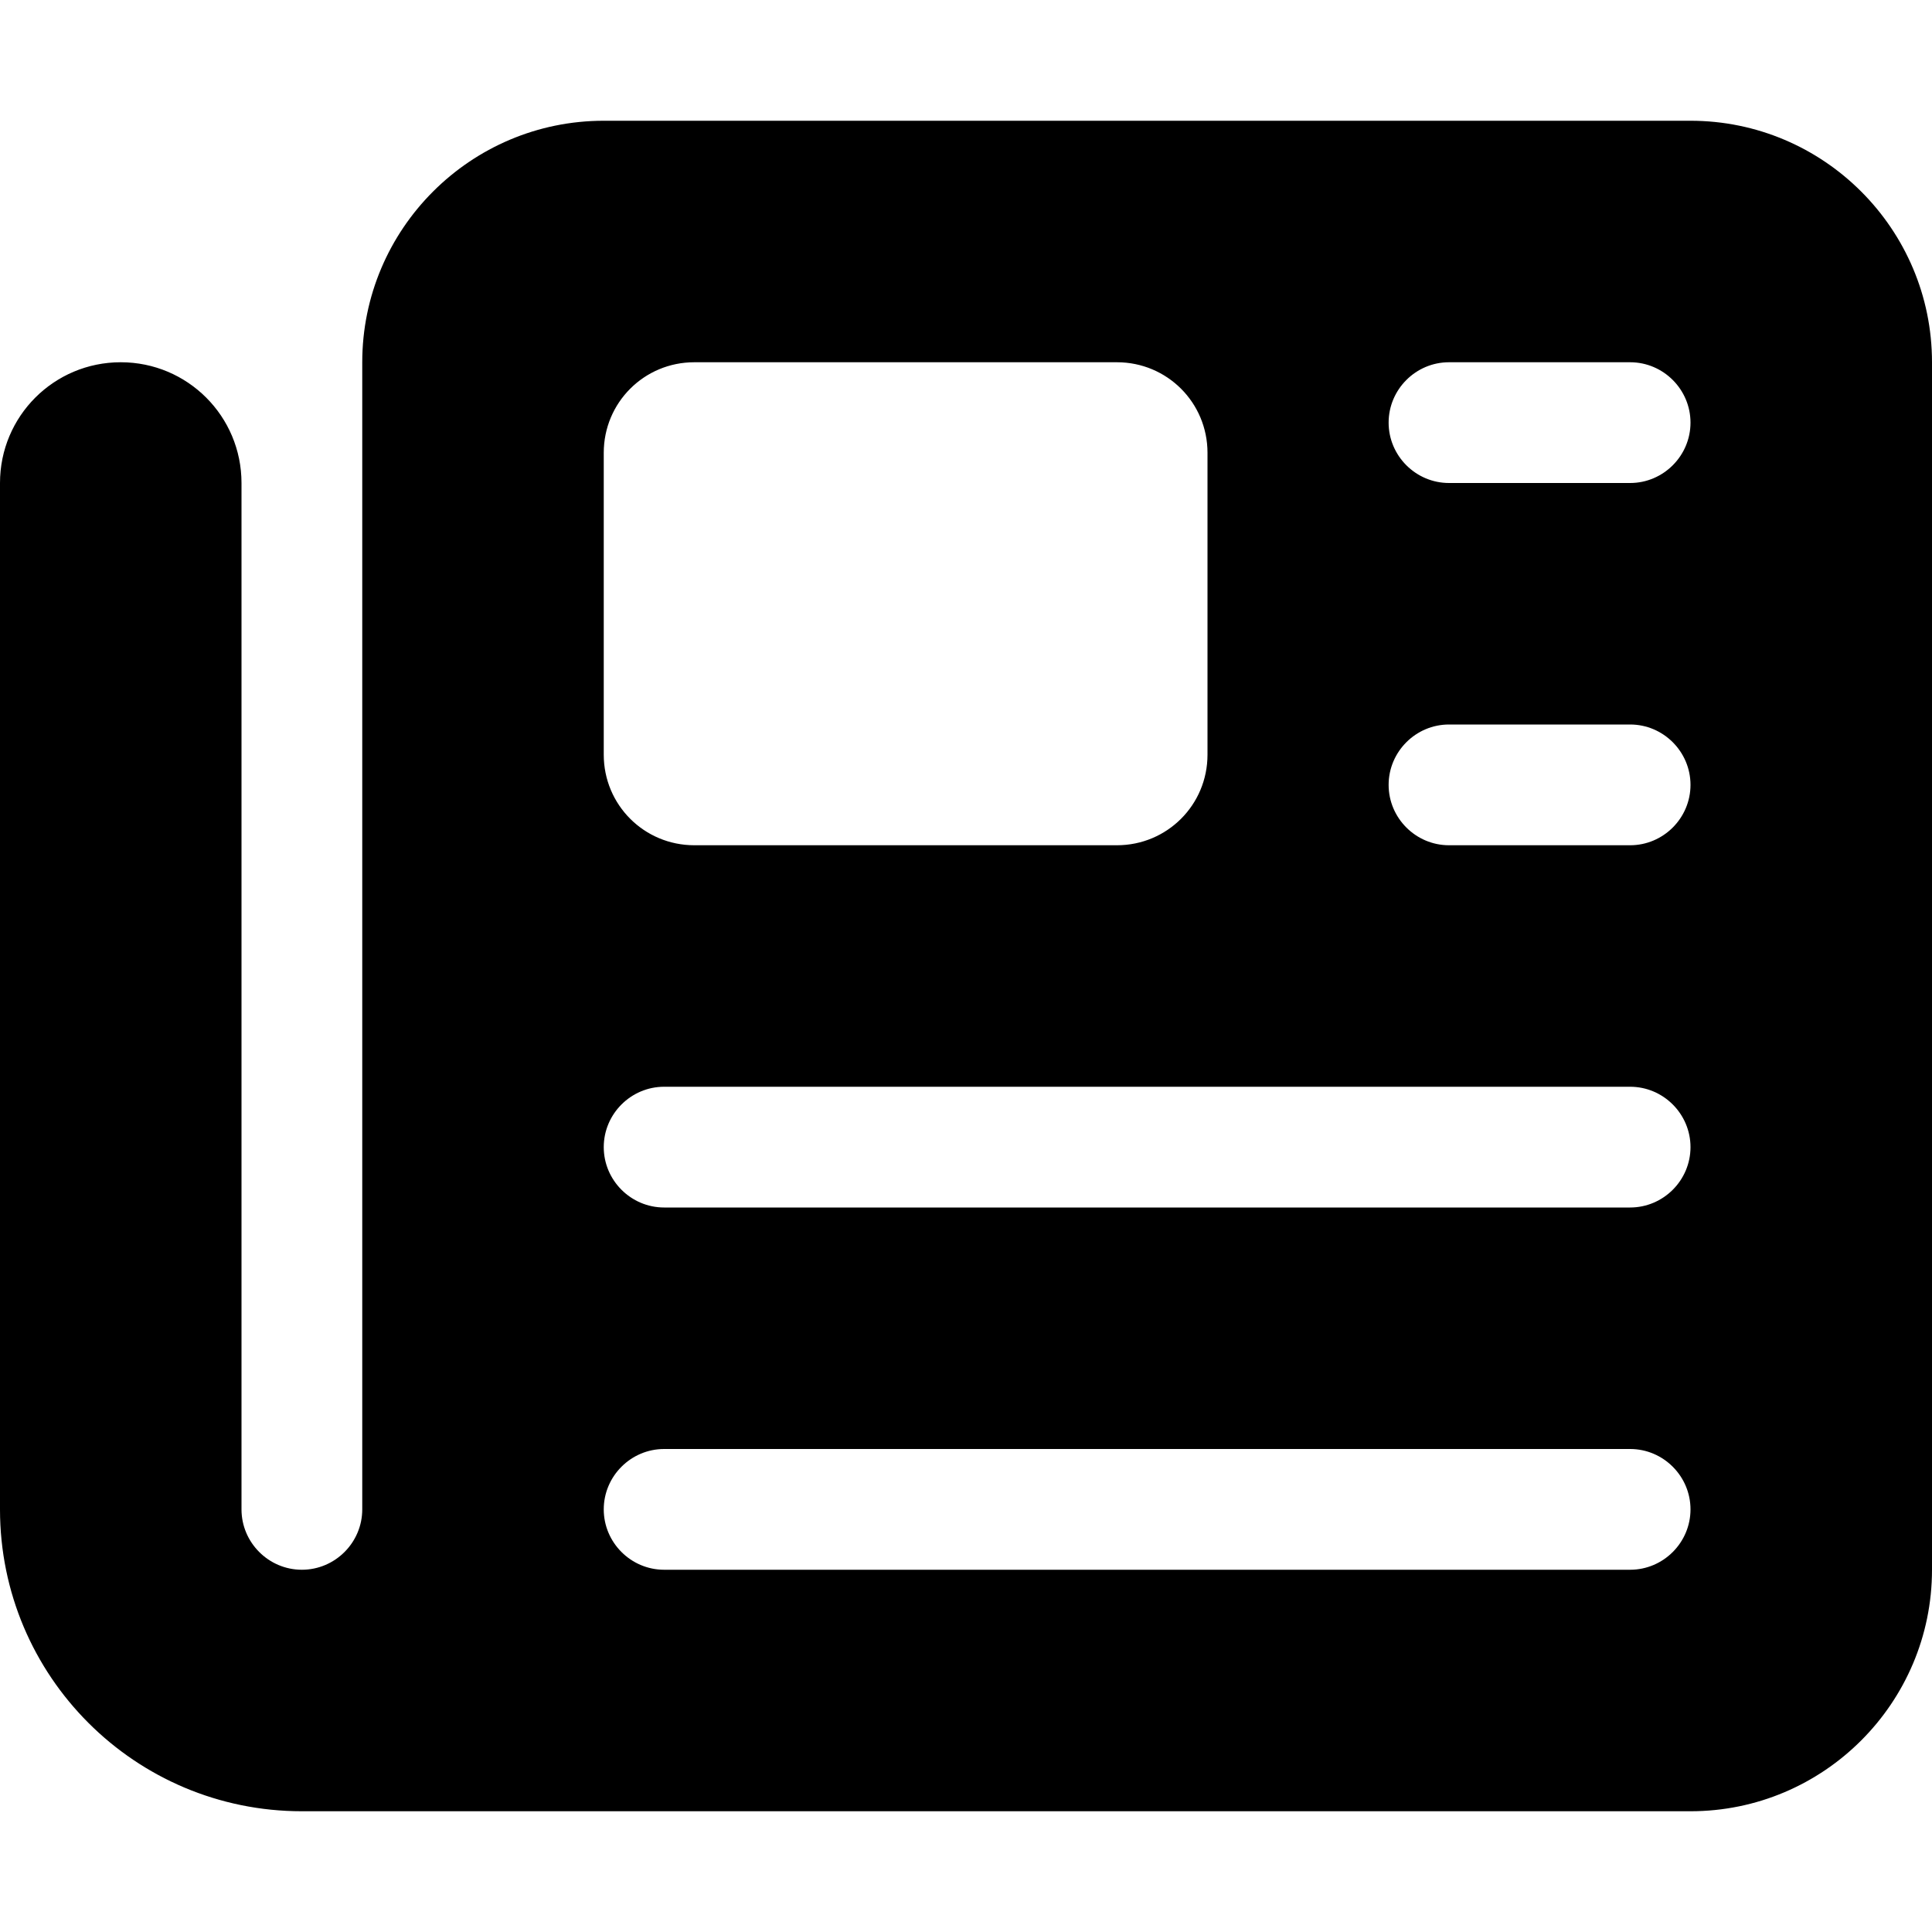
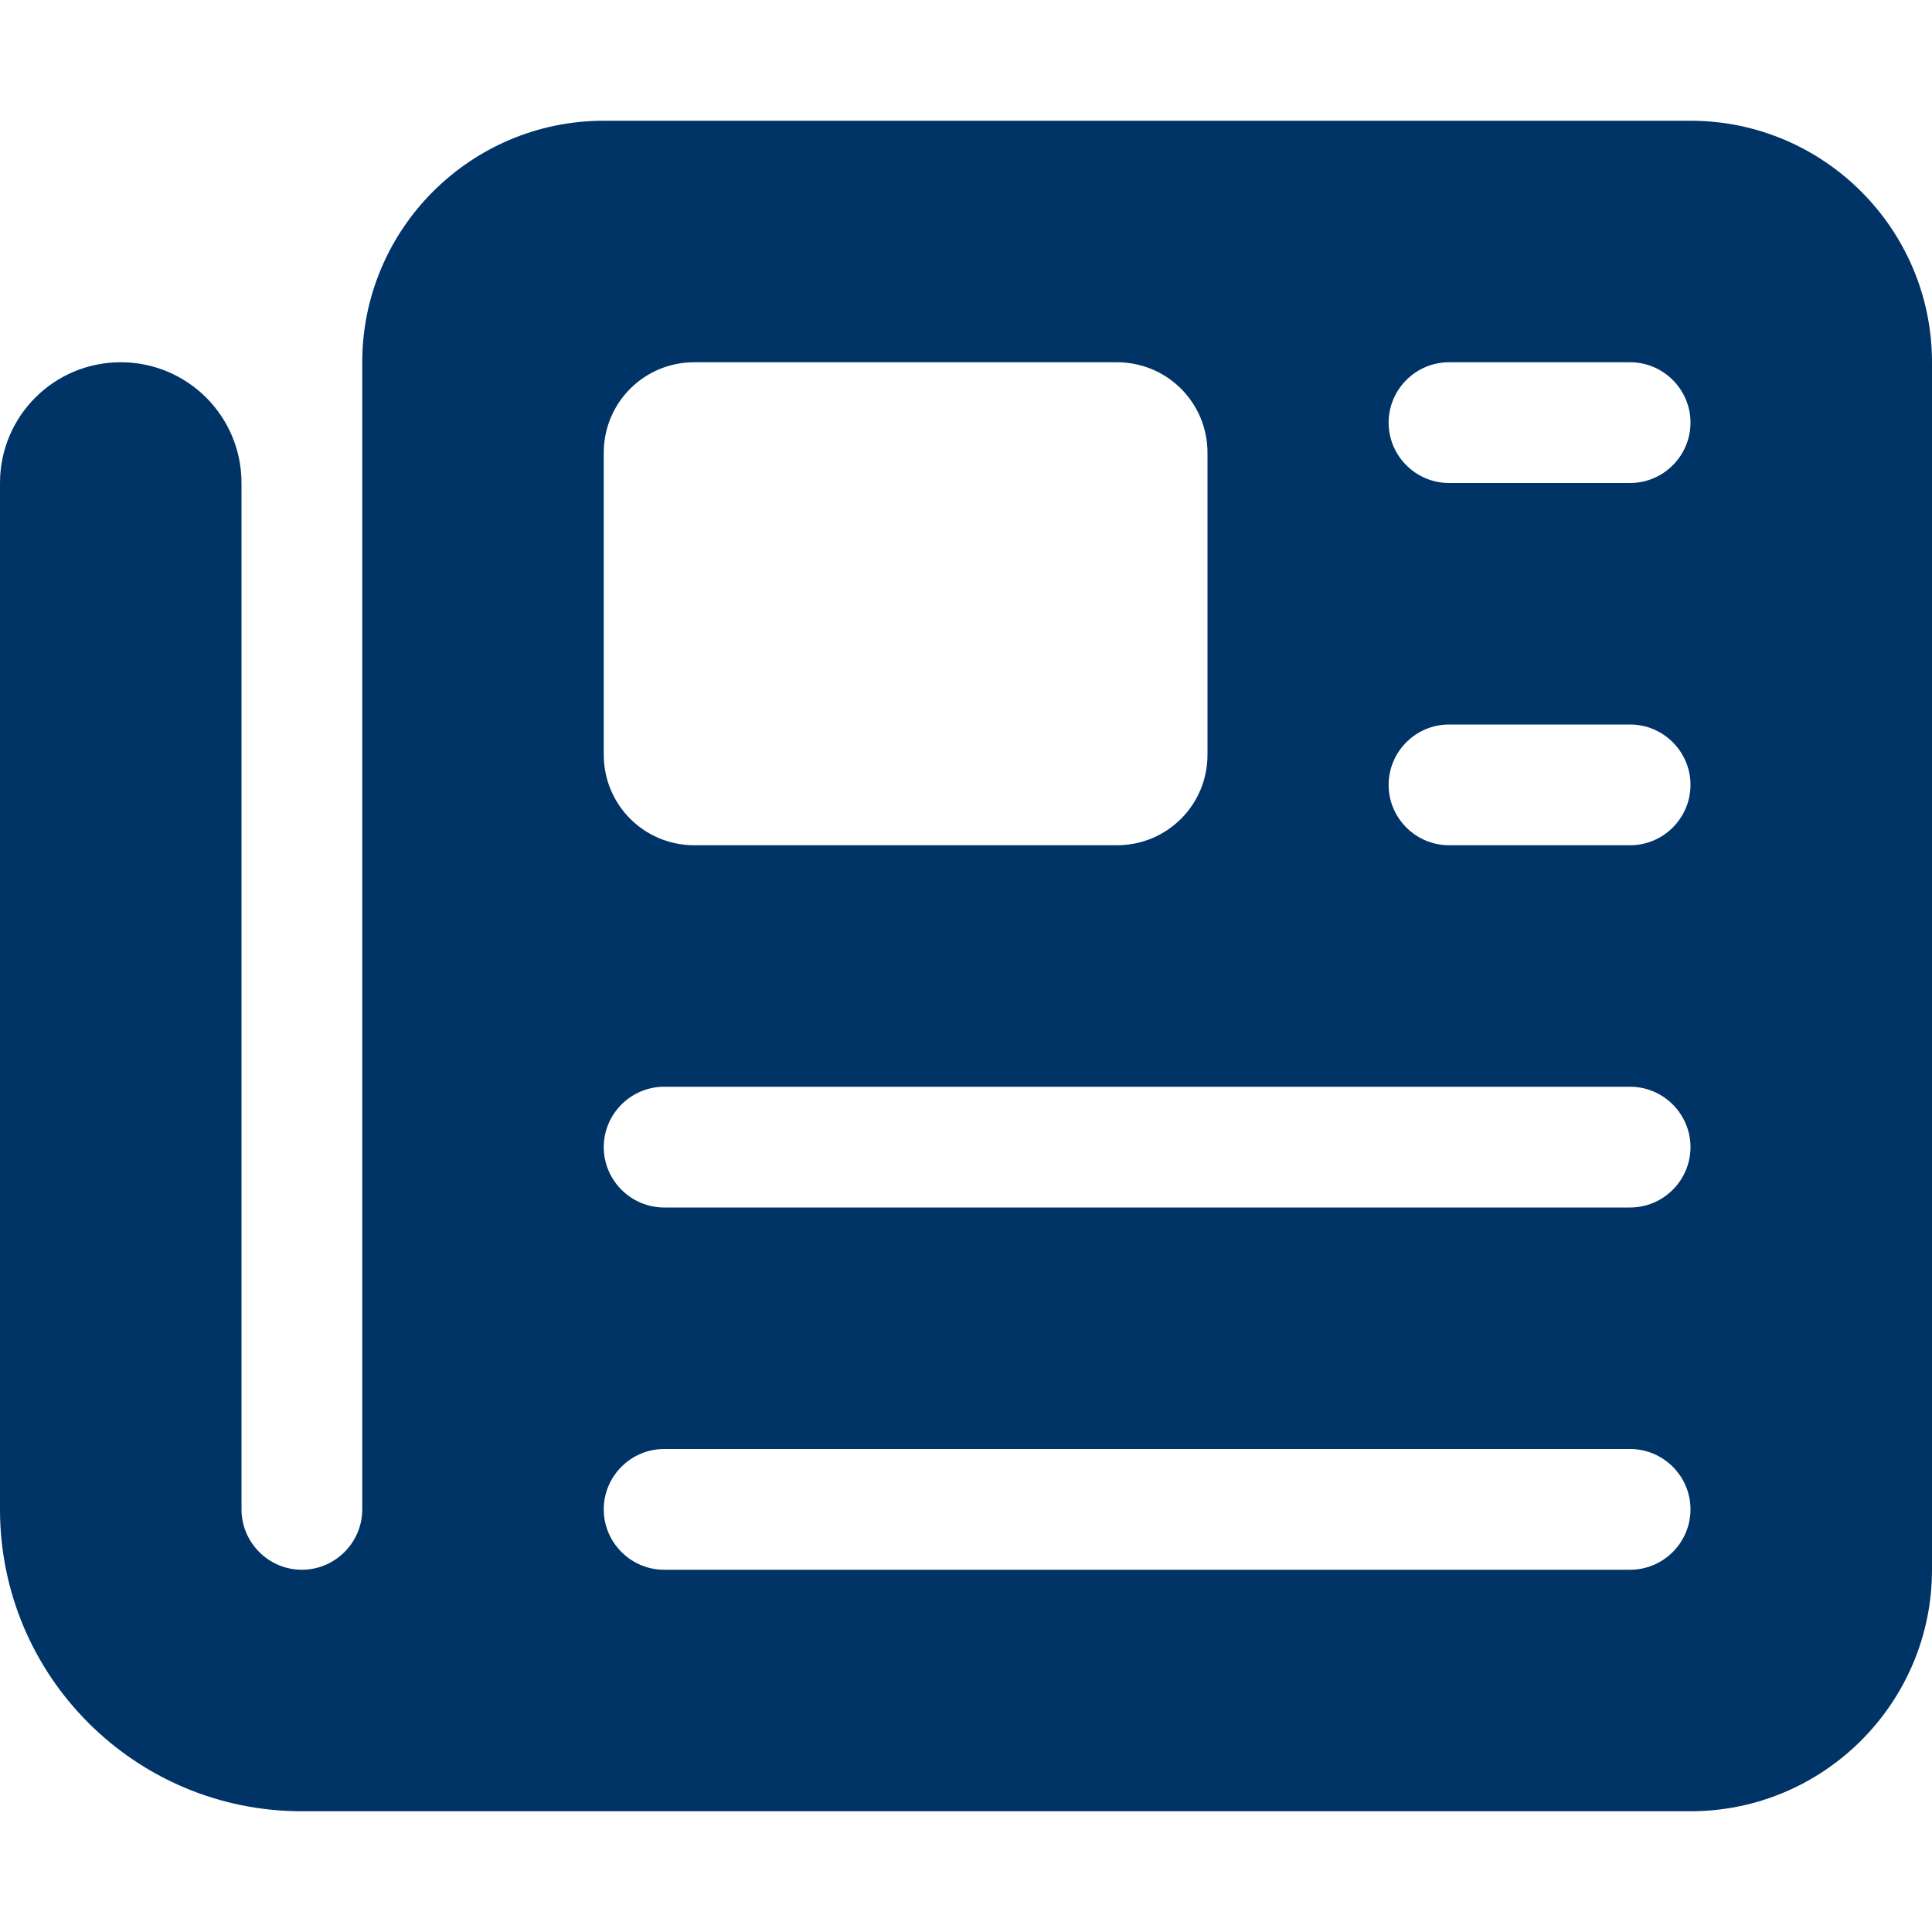
<svg xmlns="http://www.w3.org/2000/svg" viewBox="0 0 512 512">
-   <path d="M96 96c0-35.3 28.7-64 64-64l288 0c35.3 0 64 28.7 64 64l0 320c0 35.3-28.7 64-64 64L80 480c-44.2 0-80-35.8-80-80L0 128c0-17.7 14.3-32 32-32s32 14.3 32 32l0 272c0 8.8 7.2 16 16 16s16-7.2 16-16L96 96zm64 24l0 80c0 13.3 10.7 24 24 24l112 0c13.3 0 24-10.7 24-24l0-80c0-13.3-10.7-24-24-24L184 96c-13.3 0-24 10.7-24 24zm208-8c0 8.8 7.2 16 16 16l48 0c8.8 0 16-7.2 16-16s-7.2-16-16-16l-48 0c-8.8 0-16 7.2-16 16zm0 96c0 8.8 7.2 16 16 16l48 0c8.8 0 16-7.2 16-16s-7.2-16-16-16l-48 0c-8.8 0-16 7.2-16 16zM160 304c0 8.8 7.2 16 16 16l256 0c8.8 0 16-7.2 16-16s-7.2-16-16-16l-256 0c-8.8 0-16 7.2-16 16zm0 96c0 8.8 7.2 16 16 16l256 0c8.8 0 16-7.2 16-16s-7.2-16-16-16l-256 0c-8.8 0-16 7.2-16 16z" />
+   <path d="M96 96c0-35.3 28.7-64 64-64l288 0c35.3 0 64 28.7 64 64l0 320c0 35.3-28.7 64-64 64L80 480c-44.2 0-80-35.8-80-80L0 128c0-17.7 14.3-32 32-32s32 14.3 32 32l0 272c0 8.8 7.2 16 16 16s16-7.2 16-16L96 96zm64 24l0 80c0 13.3 10.7 24 24 24l112 0c13.3 0 24-10.7 24-24l0-80c0-13.3-10.7-24-24-24L184 96c-13.3 0-24 10.7-24 24zm208-8c0 8.8 7.2 16 16 16l48 0c8.8 0 16-7.2 16-16s-7.2-16-16-16l-48 0c-8.8 0-16 7.2-16 16zm0 96c0 8.8 7.2 16 16 16l48 0c8.8 0 16-7.2 16-16s-7.2-16-16-16l-48 0c-8.8 0-16 7.2-16 16zM160 304c0 8.8 7.2 16 16 16l256 0c8.8 0 16-7.2 16-16s-7.2-16-16-16l-256 0c-8.8 0-16 7.2-16 16zm0 96c0 8.8 7.2 16 16 16l256 0c8.8 0 16-7.2 16-16s-7.2-16-16-16l-256 0c-8.8 0-16 7.2-16 16z" fill="#003366" />
</svg>
